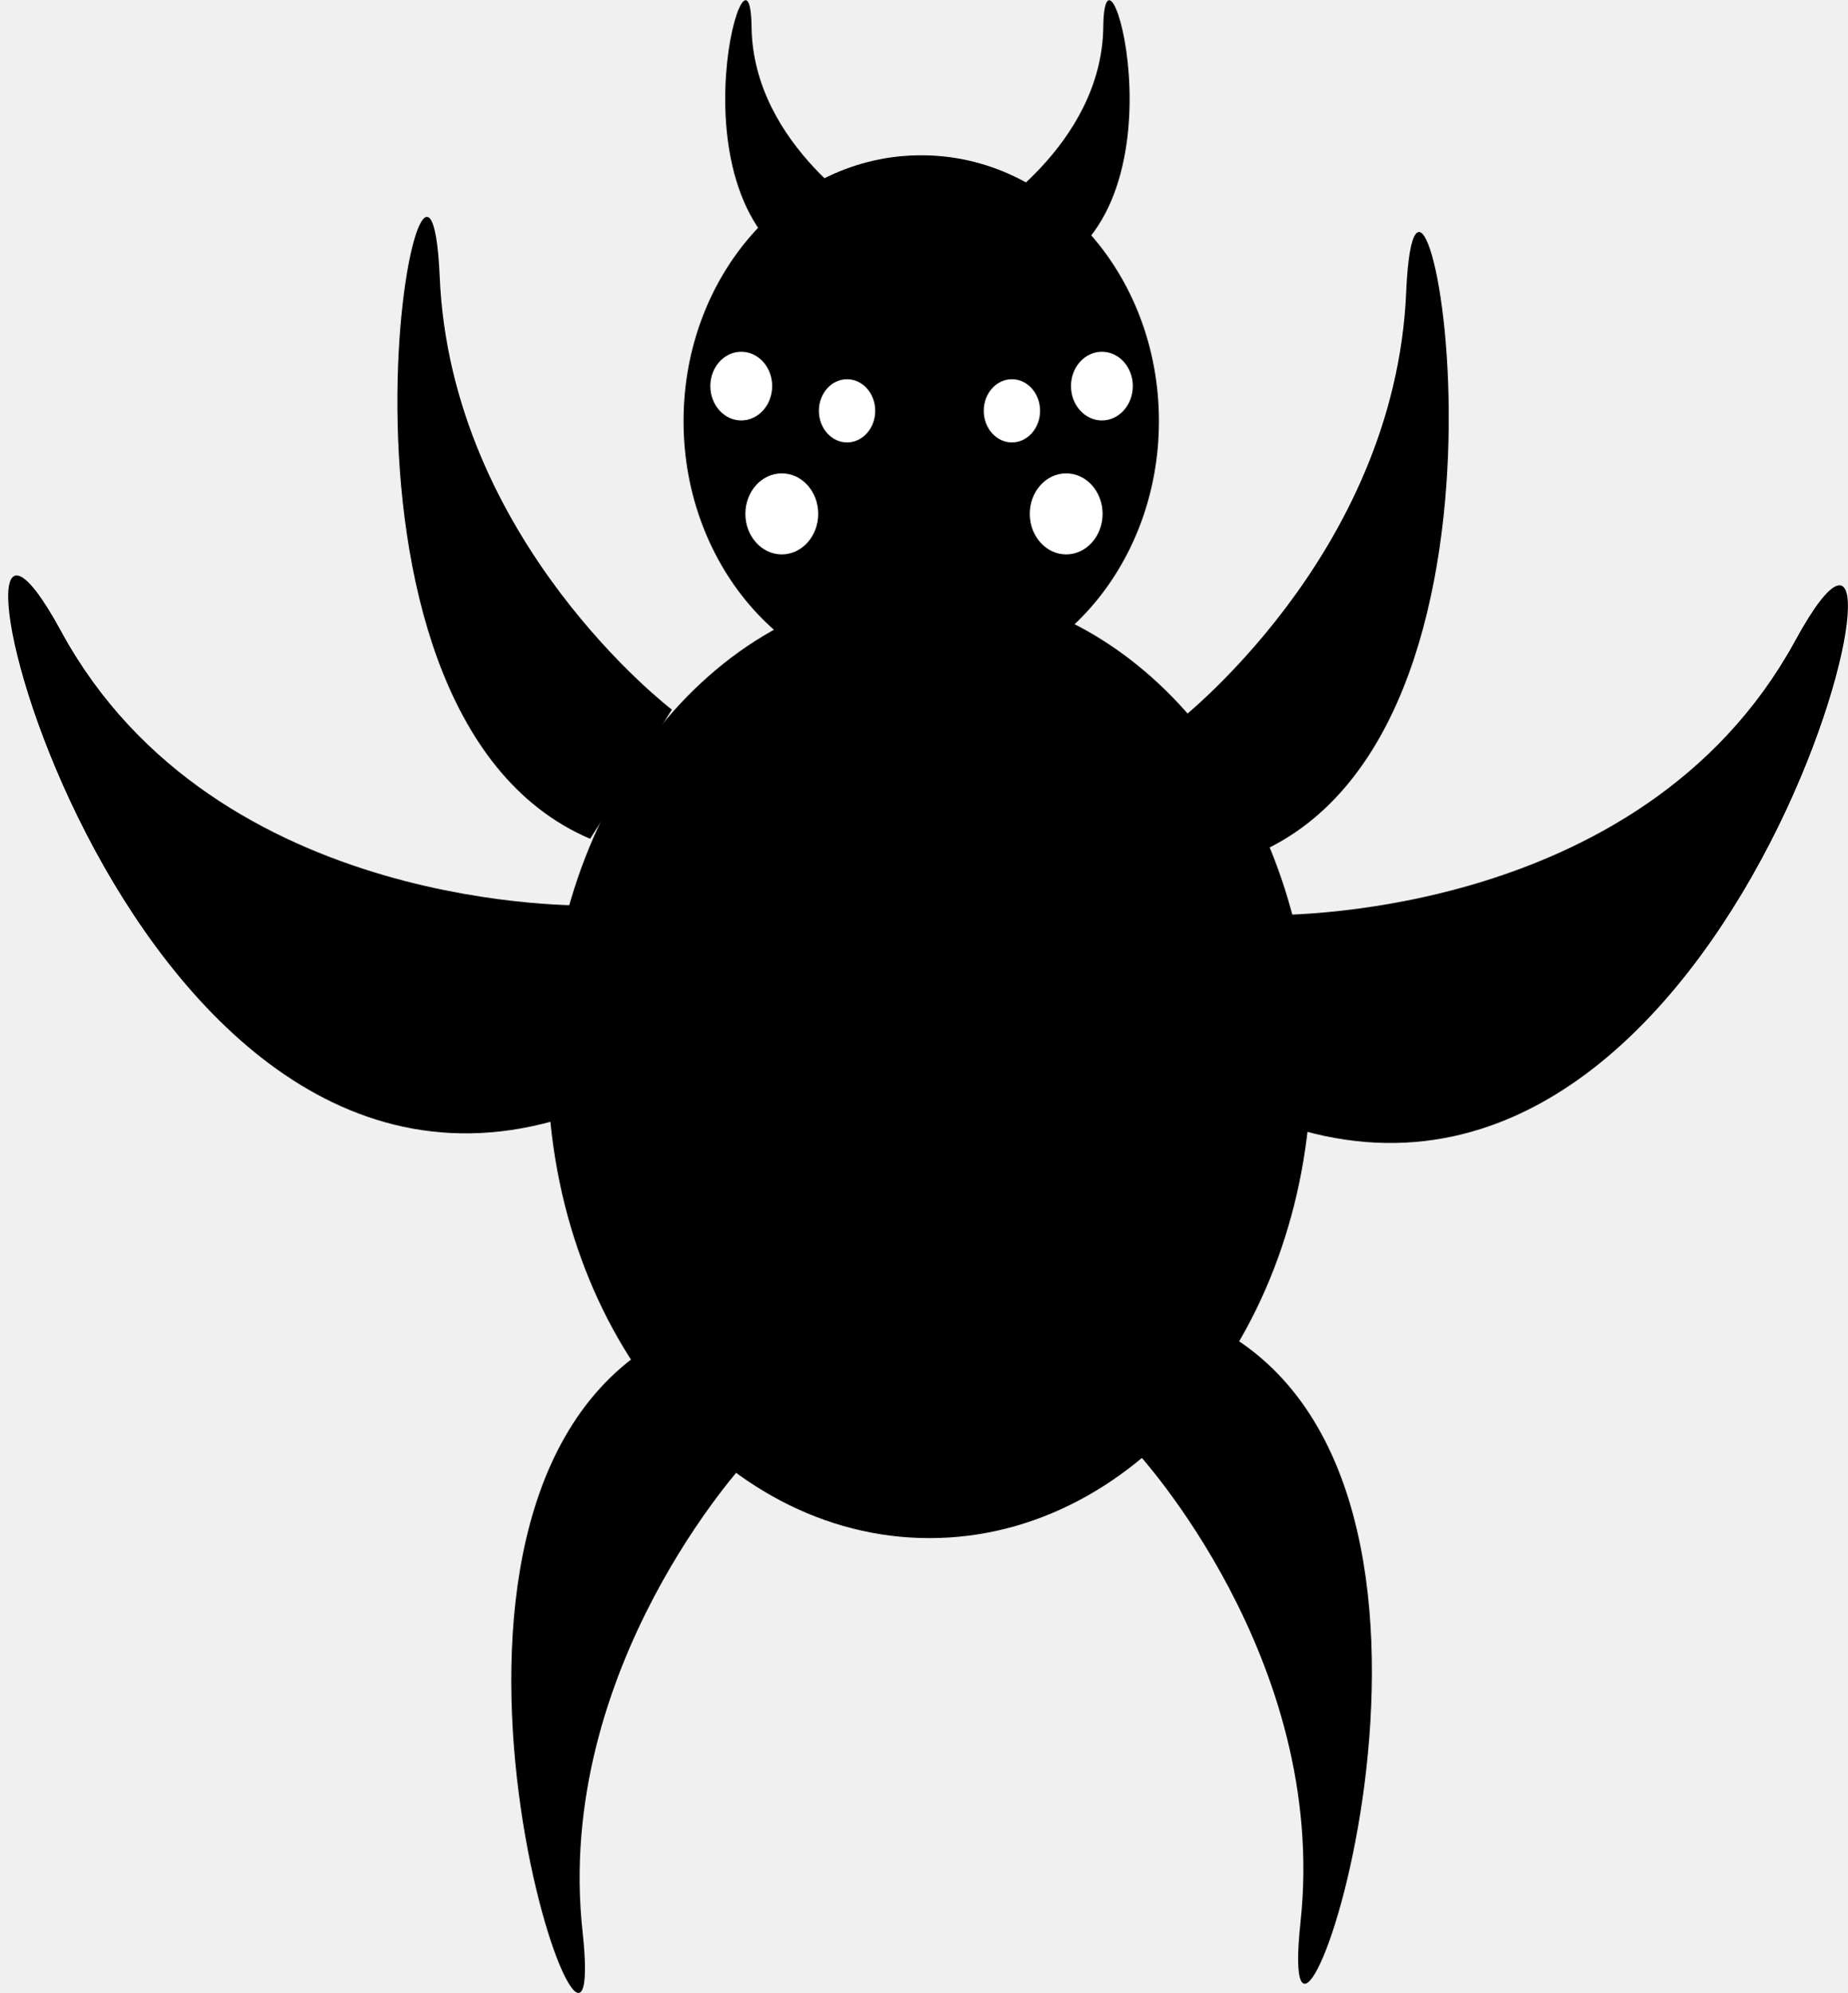
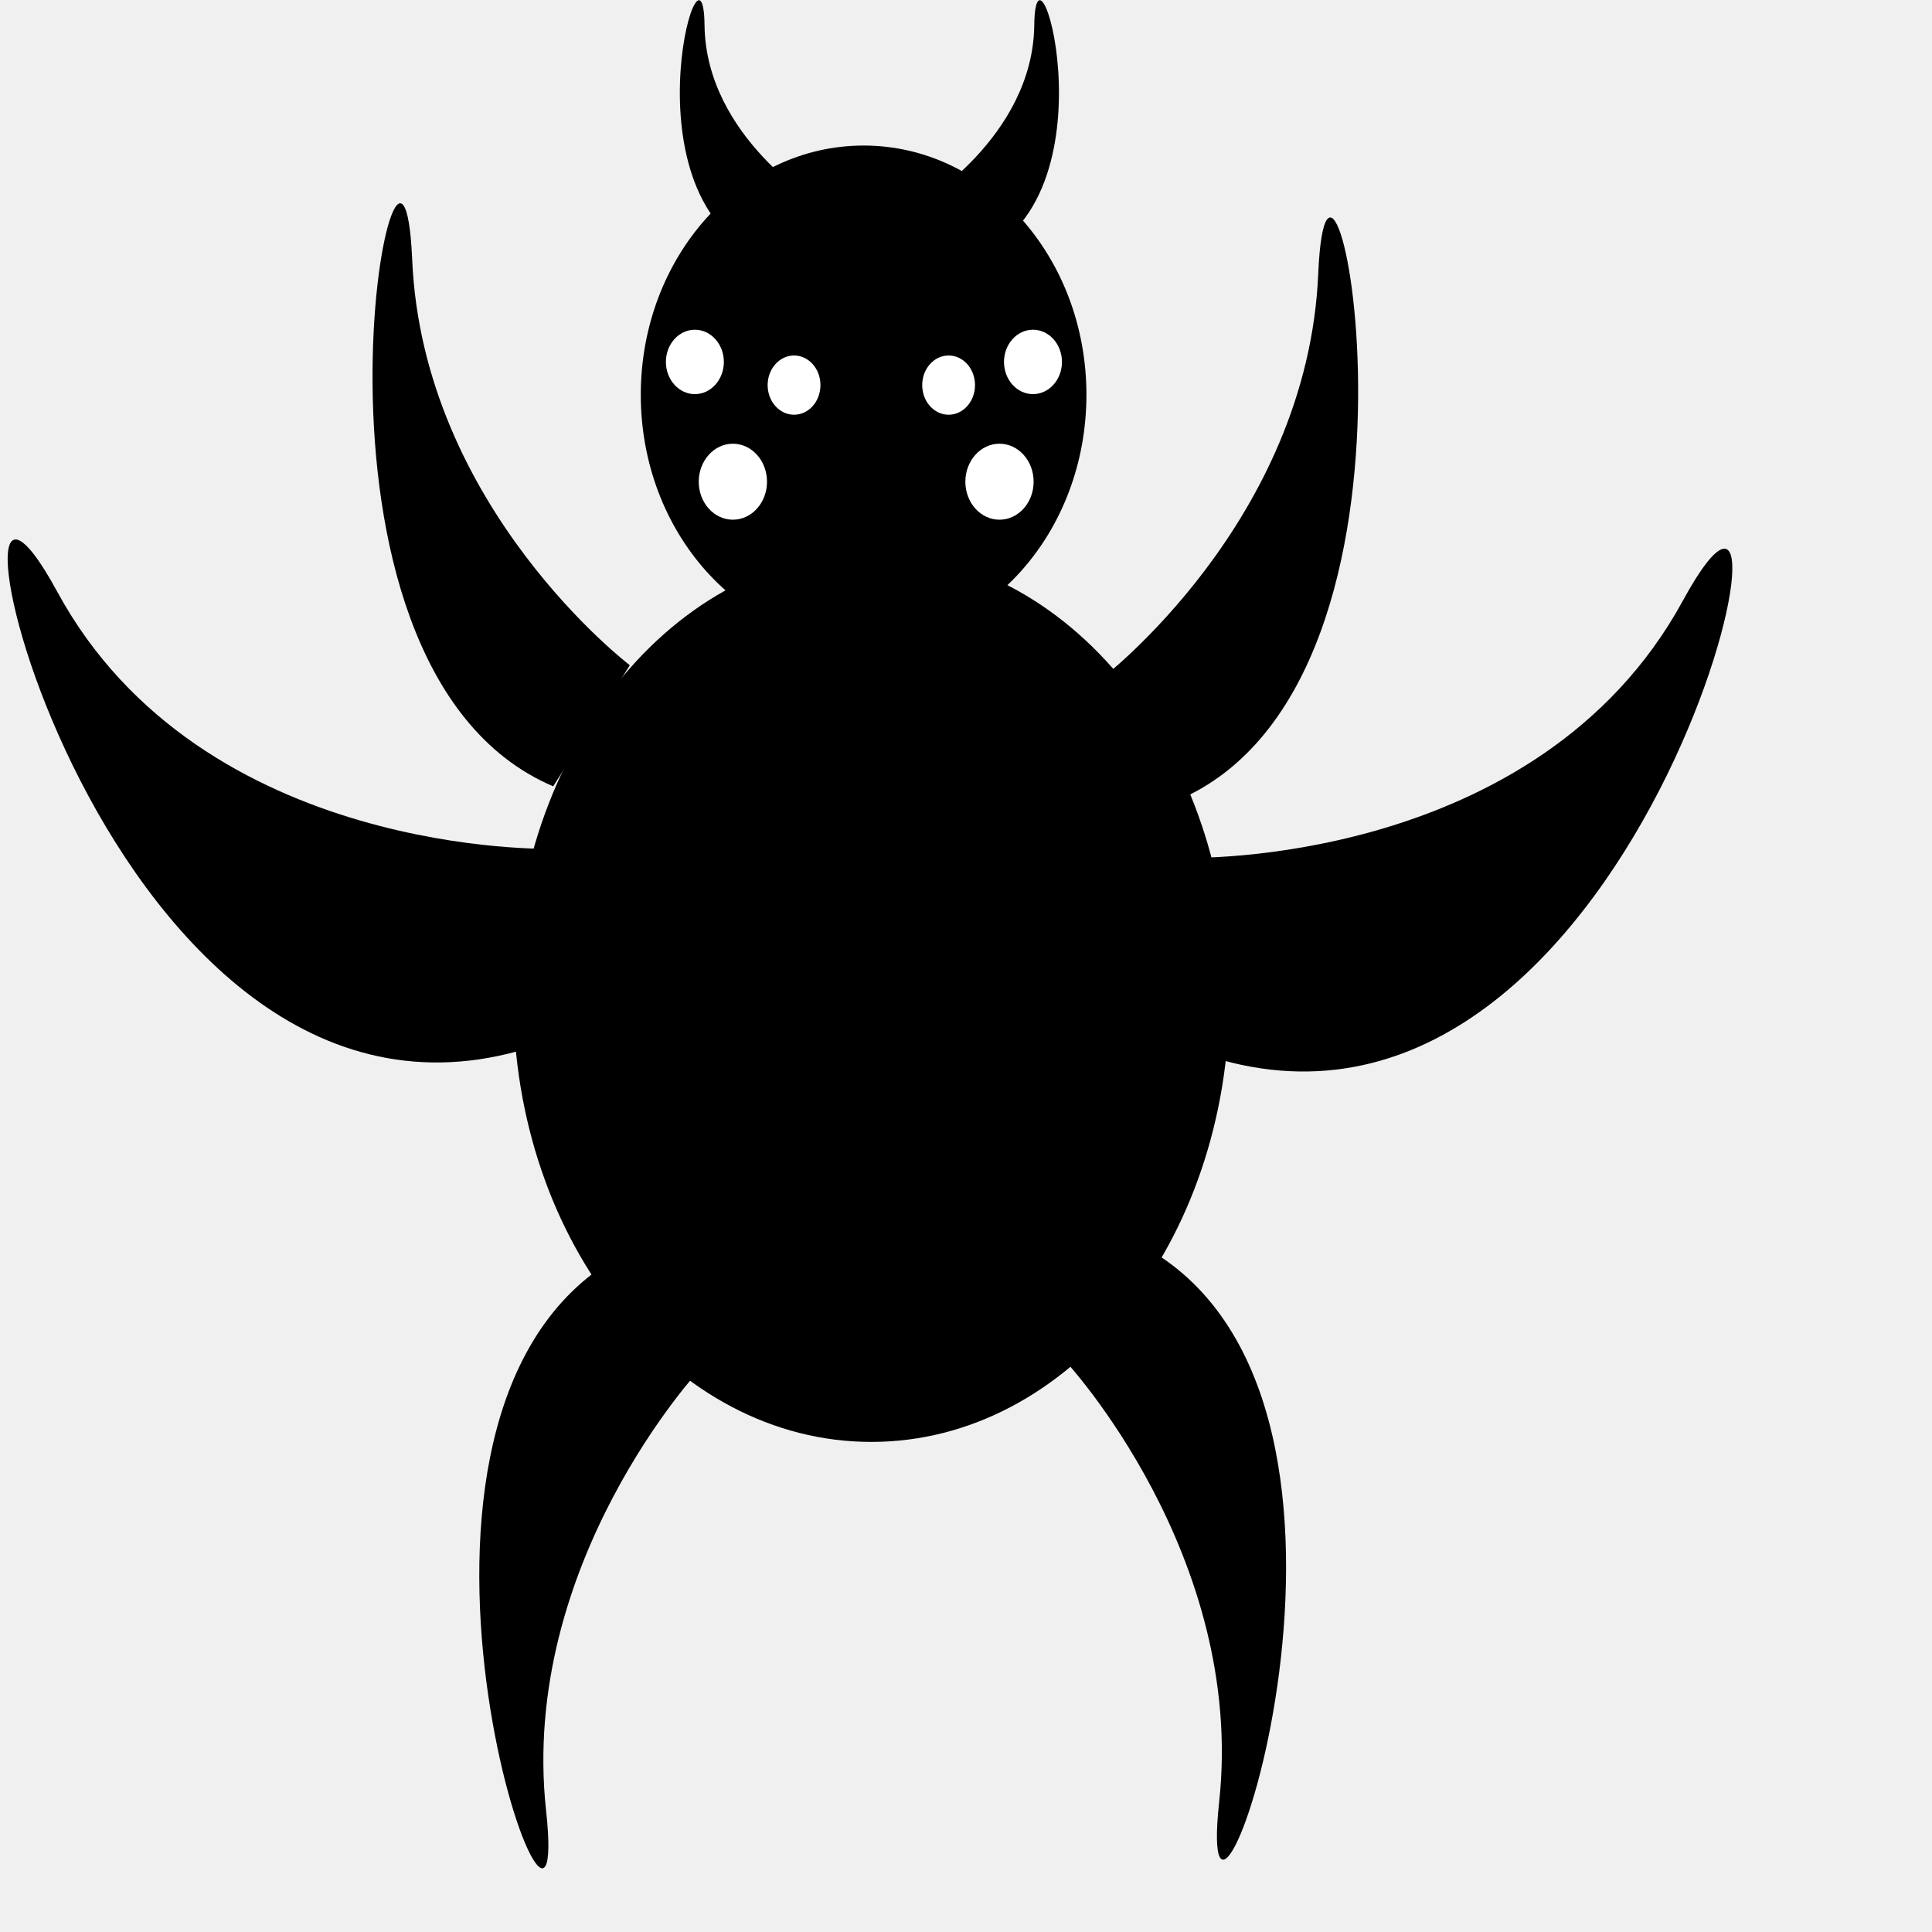
- <svg xmlns="http://www.w3.org/2000/svg" version="1.1" id="spider" x="0px" y="0px" viewBox="0 0 269 290" style="enable-background:new 0 0 269 290;" xml:space="preserve">
+ <svg xmlns="http://www.w3.org/2000/svg" version="1.1" id="spider" x="0px" y="0px" viewBox="0 0 300 300" style="enable-background:new 0 0 269 290;" xml:space="preserve">
  <style type="text/css">
	.st0{fill:#FFFFFF;}
	#spider:hover {cursor: pointer; }
	#spider:hover {fill: #333;}
</style>
  <ellipse cx="135.3" cy="154.8" rx="55.6" ry="69.1" />
  <path d="M94.1,196.3l14.6,16.3c0,0-28.1,30.2-23.9,68.6S53.5,223,94.1,196.3z" />
  <path d="M180,195l-14.6,16.3c0,0,28.1,30.2,23.9,68.6C185.2,318.2,220.6,221.7,180,195z" />
  <path d="M85.9,122.1l11.9-18.8c0,0-32.2-24.5-33.8-63.1C62.3,1.7,42,103.4,85.9,122.1z" />
  <path d="M182.8,124.3l-11.9-18.8c0,0,32.2-24.5,33.8-63.1C206.4,3.9,226.8,105.6,182.8,124.3z" />
  <path d="M189.7,164.6l-5.4-31.4c0,0,54.4,1.5,77-39.9C283.8,52,256.1,183,189.7,164.6z" />
  <path d="M80.5,163.2l5.3-31.4c0,0-54.4,1.5-76.9-39.9S14,181.6,80.5,163.2z" />
  <ellipse cx="134.1" cy="61.3" rx="34.6" ry="38.7" />
  <ellipse class="st0" cx="113.8" cy="74.8" rx="5.3" ry="5.9" />
  <ellipse class="st0" cx="107.9" cy="56.2" rx="4.5" ry="5" />
  <ellipse class="st0" cx="123.3" cy="59.8" rx="4.1" ry="4.6" />
  <ellipse class="st0" cx="147.3" cy="59.8" rx="4.1" ry="4.6" />
  <ellipse class="st0" cx="160.4" cy="56.2" rx="4.5" ry="5" />
  <ellipse class="st0" cx="155.2" cy="74.8" rx="5.3" ry="5.9" />
  <path d="M120.3,40.6l7.1-8.8c0,0-17.8-10.5-18-27.9S95.8,33,120.3,40.6z" />
  <path d="M149.7,40.6l-7.1-8.8c0,0,17.8-10.5,18-27.9S174.2,33,149.7,40.6z" />
</svg>
